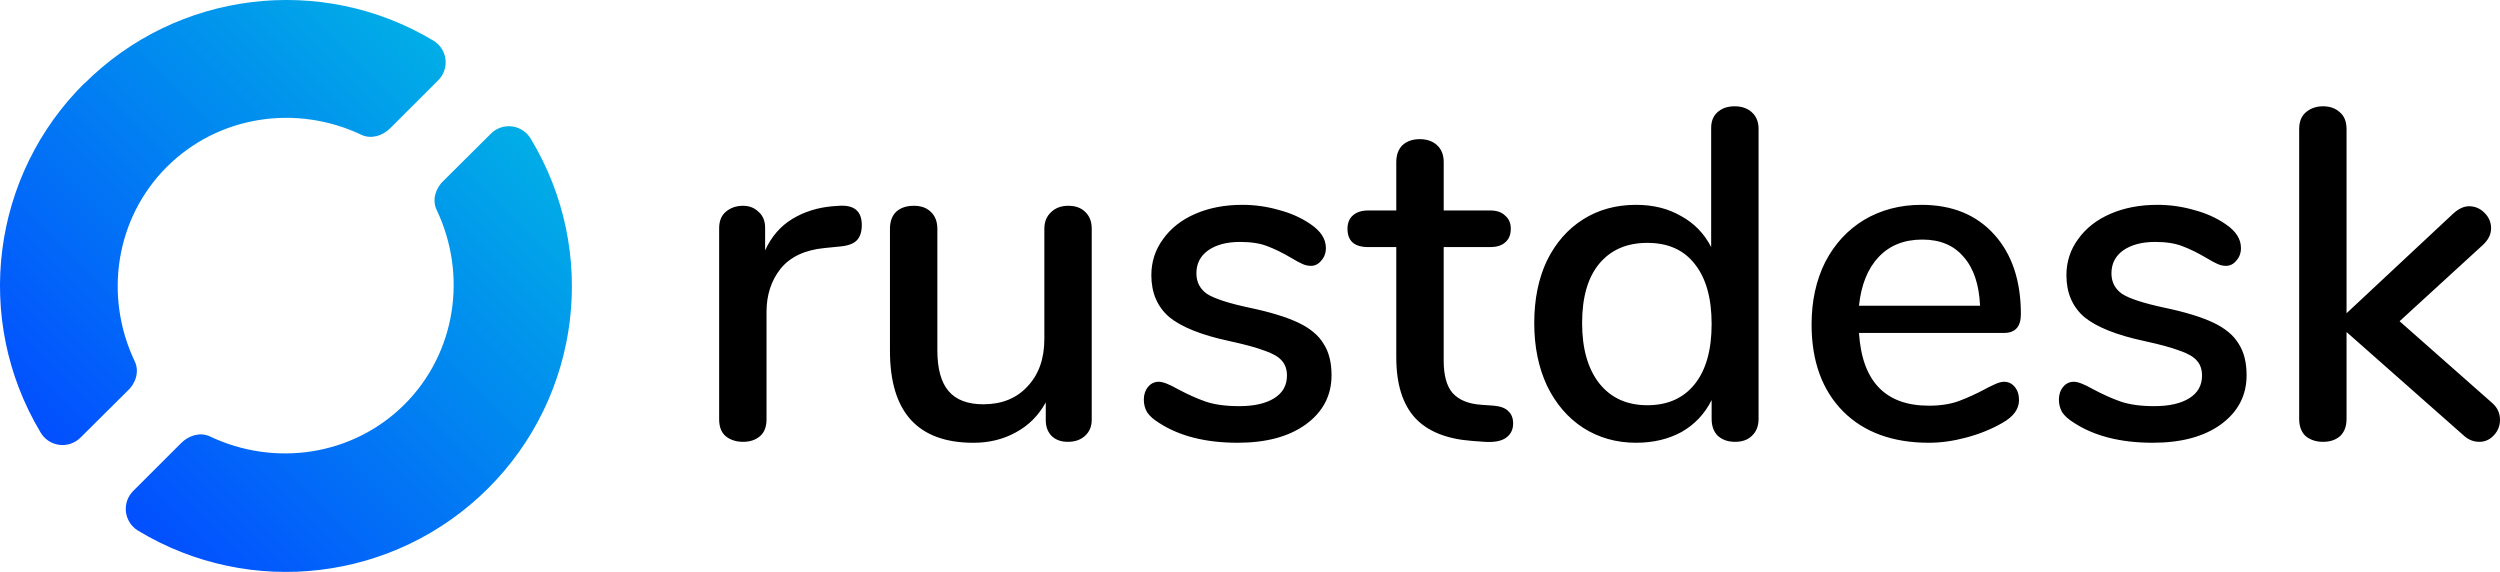
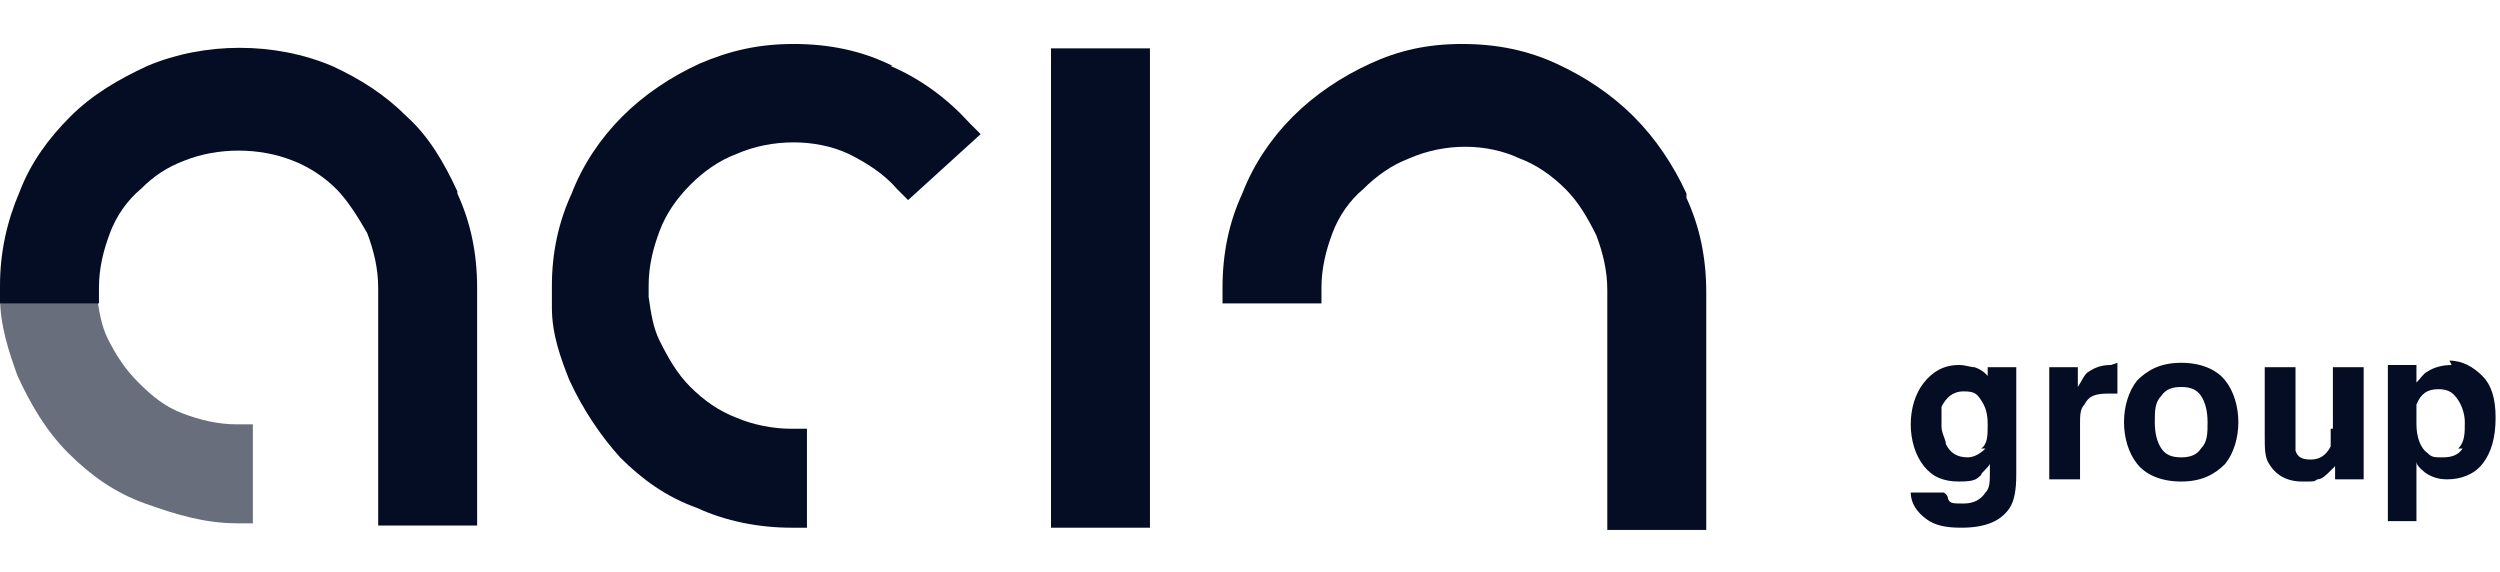
- <svg xmlns="http://www.w3.org/2000/svg" xmlns:xlink="http://www.w3.org/1999/xlink" viewBox="66.993 897.484 113.652 26">
+ <svg xmlns="http://www.w3.org/2000/svg" id="Layer_1" version="1.1" viewBox="0 0 113.7 26">
  <defs>
-     <linearGradient id="a" x1=".148" x2=".845" y1=".851" y2=".154" gradientTransform="matrix(26.301 0 0 26.331 90.674 911.757)" gradientUnits="userSpaceOnUse">
-       <stop offset="0" stop-color="#004ba6" style="stop-color:#024eff;stop-opacity:1" />
-       <stop offset="1" stop-color="#00bfe1" style="stop-color:#01aee6;stop-opacity:1" />
-     </linearGradient>
-     <linearGradient xlink:href="#a" id="c" x1=".148" x2=".845" y1=".851" y2=".154" gradientTransform="matrix(26.00048 0 0 25.99935 66.993 897.485)" gradientUnits="userSpaceOnUse" />
+     <style>
+       .st0 {
+         fill: none;
+       }
+ 
+       .st1 {
+         isolation: isolate;
+         opacity: .6;
+       }
+ 
+       .st2 {
+         fill: #050d24;
+       }
+ 
+       .st3 {
+         clip-path: url(#clippath);
+       }
+     </style>
+     <clipPath id="clippath">
+       <rect class="st0" y="13.1" width="11.6" height="10.8" />
+     </clipPath>
  </defs>
-   <linearGradient id="b" x1=".148" x2=".845" y1=".851" y2=".154" gradientTransform="matrix(26.301 0 0 26.331 90.674 911.757)" gradientUnits="userSpaceOnUse">
-     <stop offset="0" stop-color="#004ba6" style="stop-color:#0071ff;stop-opacity:1" />
-     <stop offset="1" stop-color="#00bfe1" style="stop-color:#00bfe1;stop-opacity:1" />
-   </linearGradient>
-   <path d="M105.147 906.839q1.024-.064 1.024.875 0 .469-.235.704-.234.234-.81.277l-.64.064q-1.344.128-2.006.939-.64.81-.64 1.962v4.886q0 .512-.298.768-.3.256-.768.256-.47 0-.79-.256-.298-.256-.298-.768v-8.683q0-.49.298-.747.32-.277.79-.277.426 0 .704.277.298.256.298.726v1.024q.427-.939 1.238-1.43.81-.49 1.834-.576zm10.411 0q.49 0 .768.277.298.278.298.768v8.683q0 .448-.298.725-.3.278-.79.278-.448 0-.725-.256-.277-.278-.277-.726v-.81q-.491.896-1.366 1.365-.853.47-1.92.47-3.797 0-3.797-4.182v-5.547q0-.49.277-.768.299-.277.81-.277.492 0 .769.277.299.278.299.768v5.526q0 1.258.512 1.856.512.597 1.578.597 1.259 0 2.006-.81.768-.811.768-2.155v-5.014q0-.469.298-.746.299-.299.79-.299zm7.701 10.773q-2.176 0-3.563-.896-.384-.234-.554-.49-.15-.256-.15-.576 0-.342.192-.576.192-.235.49-.235.278 0 .876.341.64.342 1.237.555.619.213 1.536.213 1.024 0 1.6-.362.576-.363.576-1.024 0-.427-.235-.683-.213-.256-.768-.448-.554-.213-1.642-.448-1.878-.405-2.71-1.088-.81-.704-.81-1.899 0-.917.533-1.642.533-.747 1.472-1.152.939-.406 2.133-.406.854 0 1.664.235.81.213 1.43.64.703.47.703 1.088 0 .341-.213.576-.192.235-.47.235-.191 0-.383-.086-.192-.085-.512-.277-.576-.341-1.088-.533-.49-.192-1.237-.192-.896 0-1.451.384-.533.384-.533 1.045 0 .597.49.939.512.32 1.899.618 1.43.299 2.24.683.81.384 1.152.96.363.555.363 1.43 0 1.386-1.174 2.24-1.152.831-3.093.831zm11.648-1.685q.47.043.661.256.213.192.213.555 0 .426-.34.66-.32.214-.96.172l-.577-.043q-1.728-.128-2.581-1.045-.854-.94-.854-2.752v-5.014h-1.28q-.938 0-.938-.832 0-.384.234-.597.256-.235.704-.235h1.28v-2.197q0-.49.278-.768.298-.277.79-.277.49 0 .788.277.3.277.3.768v2.197h2.111q.448 0 .683.235.256.213.256.597 0 .406-.256.619-.235.213-.683.213h-2.112v5.163q0 1.003.405 1.472.427.47 1.28.533zm10.943-13.611q.491 0 .79.278.299.277.299.746v13.184q0 .491-.299.768-.277.278-.768.278-.49 0-.79-.278-.277-.277-.277-.768v-.853q-.469.939-1.365 1.45-.896.491-2.07.491-1.343 0-2.41-.682-1.045-.683-1.643-1.92-.576-1.238-.576-2.838 0-1.621.576-2.837.598-1.216 1.643-1.877 1.045-.662 2.41-.662 1.174 0 2.049.512.896.491 1.365 1.408v-5.418q0-.448.277-.704.3-.278.79-.278zm-3.967 13.59q1.386 0 2.154-.96t.768-2.731q0-1.77-.768-2.73-.746-.96-2.154-.96t-2.198.96q-.768.938-.768 2.687 0 1.75.79 2.752.79.982 2.176.982zm16.213-1.067q.299 0 .49.235.193.234.193.597 0 .619-.768 1.045-.747.427-1.643.662-.875.234-1.685.234-2.475 0-3.904-1.429-1.43-1.45-1.43-3.947 0-1.6.619-2.837.64-1.237 1.77-1.92 1.153-.683 2.603-.683 2.091 0 3.307 1.344 1.216 1.344 1.216 3.627 0 .853-.768.853h-6.592q.213 3.307 3.179 3.307.789 0 1.365-.213.576-.214 1.216-.555.064-.043.341-.17.299-.15.491-.15zm-3.712-6.464q-1.237 0-1.984.79-.747.789-.896 2.218h5.504q-.064-1.45-.747-2.219-.661-.789-1.877-.789zm10.475 9.237q-2.176 0-3.563-.896-.384-.234-.555-.49-.149-.256-.149-.576 0-.342.192-.576.192-.235.49-.235.278 0 .875.341.64.342 1.238.555.618.213 1.536.213 1.024 0 1.6-.362.576-.363.576-1.024 0-.427-.235-.683-.213-.256-.768-.448-.555-.213-1.643-.448-1.877-.405-2.709-1.088-.81-.704-.81-1.899 0-.917.533-1.642.533-.747 1.472-1.152.938-.406 2.133-.406.853 0 1.664.235.81.213 1.43.64.703.47.703 1.088 0 .341-.213.576-.192.235-.47.235-.191 0-.383-.086-.192-.085-.512-.277-.576-.341-1.088-.533-.491-.192-1.238-.192-.896 0-1.45.384-.534.384-.534 1.045 0 .597.491.939.512.32 1.899.618 1.429.299 2.24.683.81.384 1.152.96.362.555.362 1.43 0 1.386-1.173 2.24-1.152.831-3.093.831zm15.402-1.834q.384.32.384.789 0 .405-.277.704-.277.299-.661.299-.406 0-.726-.3l-5.312-4.692v3.946q0 .512-.298.79-.299.256-.768.256-.47 0-.79-.256-.298-.278-.298-.79v-13.162q0-.512.298-.768.32-.278.79-.278.469 0 .768.278.298.256.298.768v8.362l4.864-4.544q.363-.32.704-.32.406 0 .704.299.299.299.299.704 0 .405-.363.747l-3.797 3.477z" />
-   <path fill="url(#b)" d="m89.318 903.552-2.135 2.122c-.376.337-.558.879-.347 1.337 1.422 2.976.882 6.524-1.452 8.856-2.335 2.331-5.887 2.87-8.866 1.449-.439-.197-.954-.03-1.292.312l-2.17 2.167a1.154 1.154 0 0 0 .208 1.81 13.005 13.005 0 0 0 15.91-1.912 12.97 12.97 0 0 0 1.956-15.887 1.154 1.154 0 0 0-1.812-.254zm-18.467-2.305a12.969 12.969 0 0 0-2.02 15.885 1.154 1.154 0 0 0 1.812.254l2.124-2.11c.385-.336.572-.884.359-1.348-1.423-2.976-.884-6.524 1.451-8.856 2.334-2.332 5.887-2.871 8.866-1.45.434.194.942.033 1.281-.3l2.182-2.18a1.152 1.152 0 0 0-.208-1.81 13.009 13.009 0 0 0-15.893 1.973z" style="fill:url(#c);stroke-width:.988" />
+   <g class="st1">
+     <g class="st3">
+       <path class="st2" d="M10.8,19.3c-.9,0-1.7-.2-2.5-.5s-1.4-.8-2-1.4-1-1.2-1.4-2c-.3-.6-.4-1.3-.5-2v-.4H0v.5c0,1.3.4,2.5.8,3.6.6,1.3,1.3,2.5,2.3,3.5s2.1,1.8,3.5,2.3,2.7.9,4.2.9h.7v-4.5s-.7,0-.7,0Z" />
+     </g>
+   </g>
+   <path class="st2" d="M40.6,3c-1.4-.7-2.9-1-4.5-1s-2.9.3-4.3.9c-1.3.6-2.5,1.4-3.5,2.4s-1.8,2.2-2.3,3.5c-.6,1.3-.9,2.7-.9,4.2s0,.3,0,.4v.6h0c0,1.2.4,2.3.8,3.3.6,1.3,1.4,2.5,2.3,3.5,1,1,2.1,1.8,3.5,2.3,1.3.6,2.8.9,4.3.9h.7v-4.5h-.7c-.9,0-1.8-.2-2.5-.5-.8-.3-1.5-.8-2.1-1.4s-1-1.3-1.4-2.1c-.3-.6-.4-1.3-.5-2h0v-.5c0-.9.2-1.7.5-2.5s.8-1.5,1.4-2.1c.6-.6,1.3-1.1,2.1-1.4,1.6-.7,3.6-.7,5.1,0,.8.4,1.6.9,2.2,1.6l.5.5,3.3-3-.5-.5c-1-1.1-2.2-2-3.6-2.6" />
+   <polygon class="st2" points="47.8 13.1 47.8 14 47.8 24 52.3 24 52.3 14 52.3 13.1 52.3 2.2 47.8 2.2 47.8 13.1" />
+   <path class="st2" d="M76.7,8.8c-.6-1.3-1.4-2.5-2.4-3.5s-2.2-1.8-3.5-2.4c-1.3-.6-2.7-.9-4.3-.9s-2.9.3-4.2.9c-1.3.6-2.5,1.4-3.5,2.4s-1.8,2.2-2.3,3.5c-.6,1.3-.9,2.7-.9,4.3v.7h4.5v-.7c0-.9.2-1.7.5-2.5s.8-1.5,1.4-2c.6-.6,1.3-1.1,2.1-1.4,1.6-.7,3.5-.7,5,0,.8.3,1.5.8,2.1,1.4s1,1.3,1.4,2.1c.3.8.5,1.6.5,2.5h0v10.9h4.5v-10.8h0c0-1.6-.3-3-.9-4.3" />
+   <path class="st2" d="M90.6,17.4c-.2-.4-.5-.6-.8-.7-.2,0-.4-.1-.7-.1-.7,0-1.2.3-1.6.8s-.6,1.2-.6,1.9.2,1.4.6,1.9.9.7,1.6.7.8-.1,1-.3c0-.1.3-.3.4-.5v.3c0,.5,0,.8-.2,1-.2.3-.5.5-1,.5s-.6,0-.7-.2c0,0,0-.2-.2-.3h-1.5c0,.5.3.9.7,1.2.4.3.9.4,1.6.4,1.1,0,1.8-.3,2.2-.9.2-.3.3-.8.3-1.5v-4.9h-1.3v.7h.2ZM90.3,20.4c-.2.2-.5.4-.8.4-.5,0-.8-.2-1-.6,0-.2-.2-.5-.2-.8s0-.6,0-.9c.2-.4.5-.7,1-.7s.6.1.8.4c.2.3.3.6.3,1.1s0,.9-.3,1.1" />
+   <path class="st2" d="M96,16.6c-.4,0-.7.1-1,.3-.2.1-.3.4-.5.7v-.9h-1.3v5.1h1.4v-2.5c0-.4,0-.7.2-.9.2-.4.5-.5,1.1-.5s0,0,.2,0h.2v-1.4h0" />
+   <path class="st2" d="M99.2,16.5c-.9,0-1.5.3-2,.8-.4.5-.6,1.2-.6,1.9s.2,1.4.6,1.9,1.1.8,2,.8,1.5-.3,2-.8c.4-.5.6-1.2.6-1.9s-.2-1.4-.6-1.9-1.1-.8-2-.8M100.1,20.4c-.2.3-.5.4-.9.4s-.7-.1-.9-.4c-.2-.3-.3-.7-.3-1.2s0-.9.3-1.2c.2-.3.5-.4.9-.4s.7.1.9.4c.2.3.3.7.3,1.2s0,.9-.3,1.2" />
+   <path class="st2" d="M106,19.5c0,.3,0,.6,0,.8-.2.4-.5.6-.9.6s-.6-.1-.7-.4c0-.1,0-.4,0-.7v-3.1h-1.4v3.1c0,.6,0,1,.2,1.3.3.5.8.8,1.5.8s.5,0,.7-.1c.2,0,.4-.2.6-.4l.2-.2h0c0-.1,0,.6,0,.6h1.3v-5.1h-1.4v2.8h.1Z" />
+   <path class="st2" d="M111.5,16.6c-.4,0-.8.1-1.1.3-.2.1-.3.3-.5.5v-.8h-1.3v7.1h1.3v-2.7c0,.2.3.4.4.5.3.2.6.3,1,.3.6,0,1.2-.2,1.6-.7s.6-1.2.6-2.1-.2-1.5-.6-1.9-.9-.7-1.5-.7M112,20.4c-.2.3-.5.4-.9.4s-.5,0-.7-.2c-.3-.2-.5-.7-.5-1.3s0-.7,0-.9c.2-.5.5-.7,1-.7s.7.2.9.5c.2.3.3.7.3,1,0,.5,0,.9-.3,1.2" />
+   <path class="st2" d="M20.8,8.7c-.6-1.3-1.3-2.5-2.3-3.4-1-1-2.1-1.7-3.4-2.3-2.6-1.1-5.8-1.1-8.4,0-1.3.6-2.5,1.3-3.5,2.3s-1.8,2.1-2.3,3.4c-.6,1.4-.9,2.8-.9,4.3s0,.3,0,.4v.4h4.5v-.7c0-.9.2-1.7.5-2.5s.8-1.5,1.4-2c.6-.6,1.2-1,2-1.3,1.5-.6,3.4-.6,4.9,0,.8.3,1.5.8,2,1.3s1,1.3,1.4,2c.3.8.5,1.6.5,2.5h0v10.8h4.5v-10.8h0c0-1.6-.3-3-.9-4.3" />
</svg>
